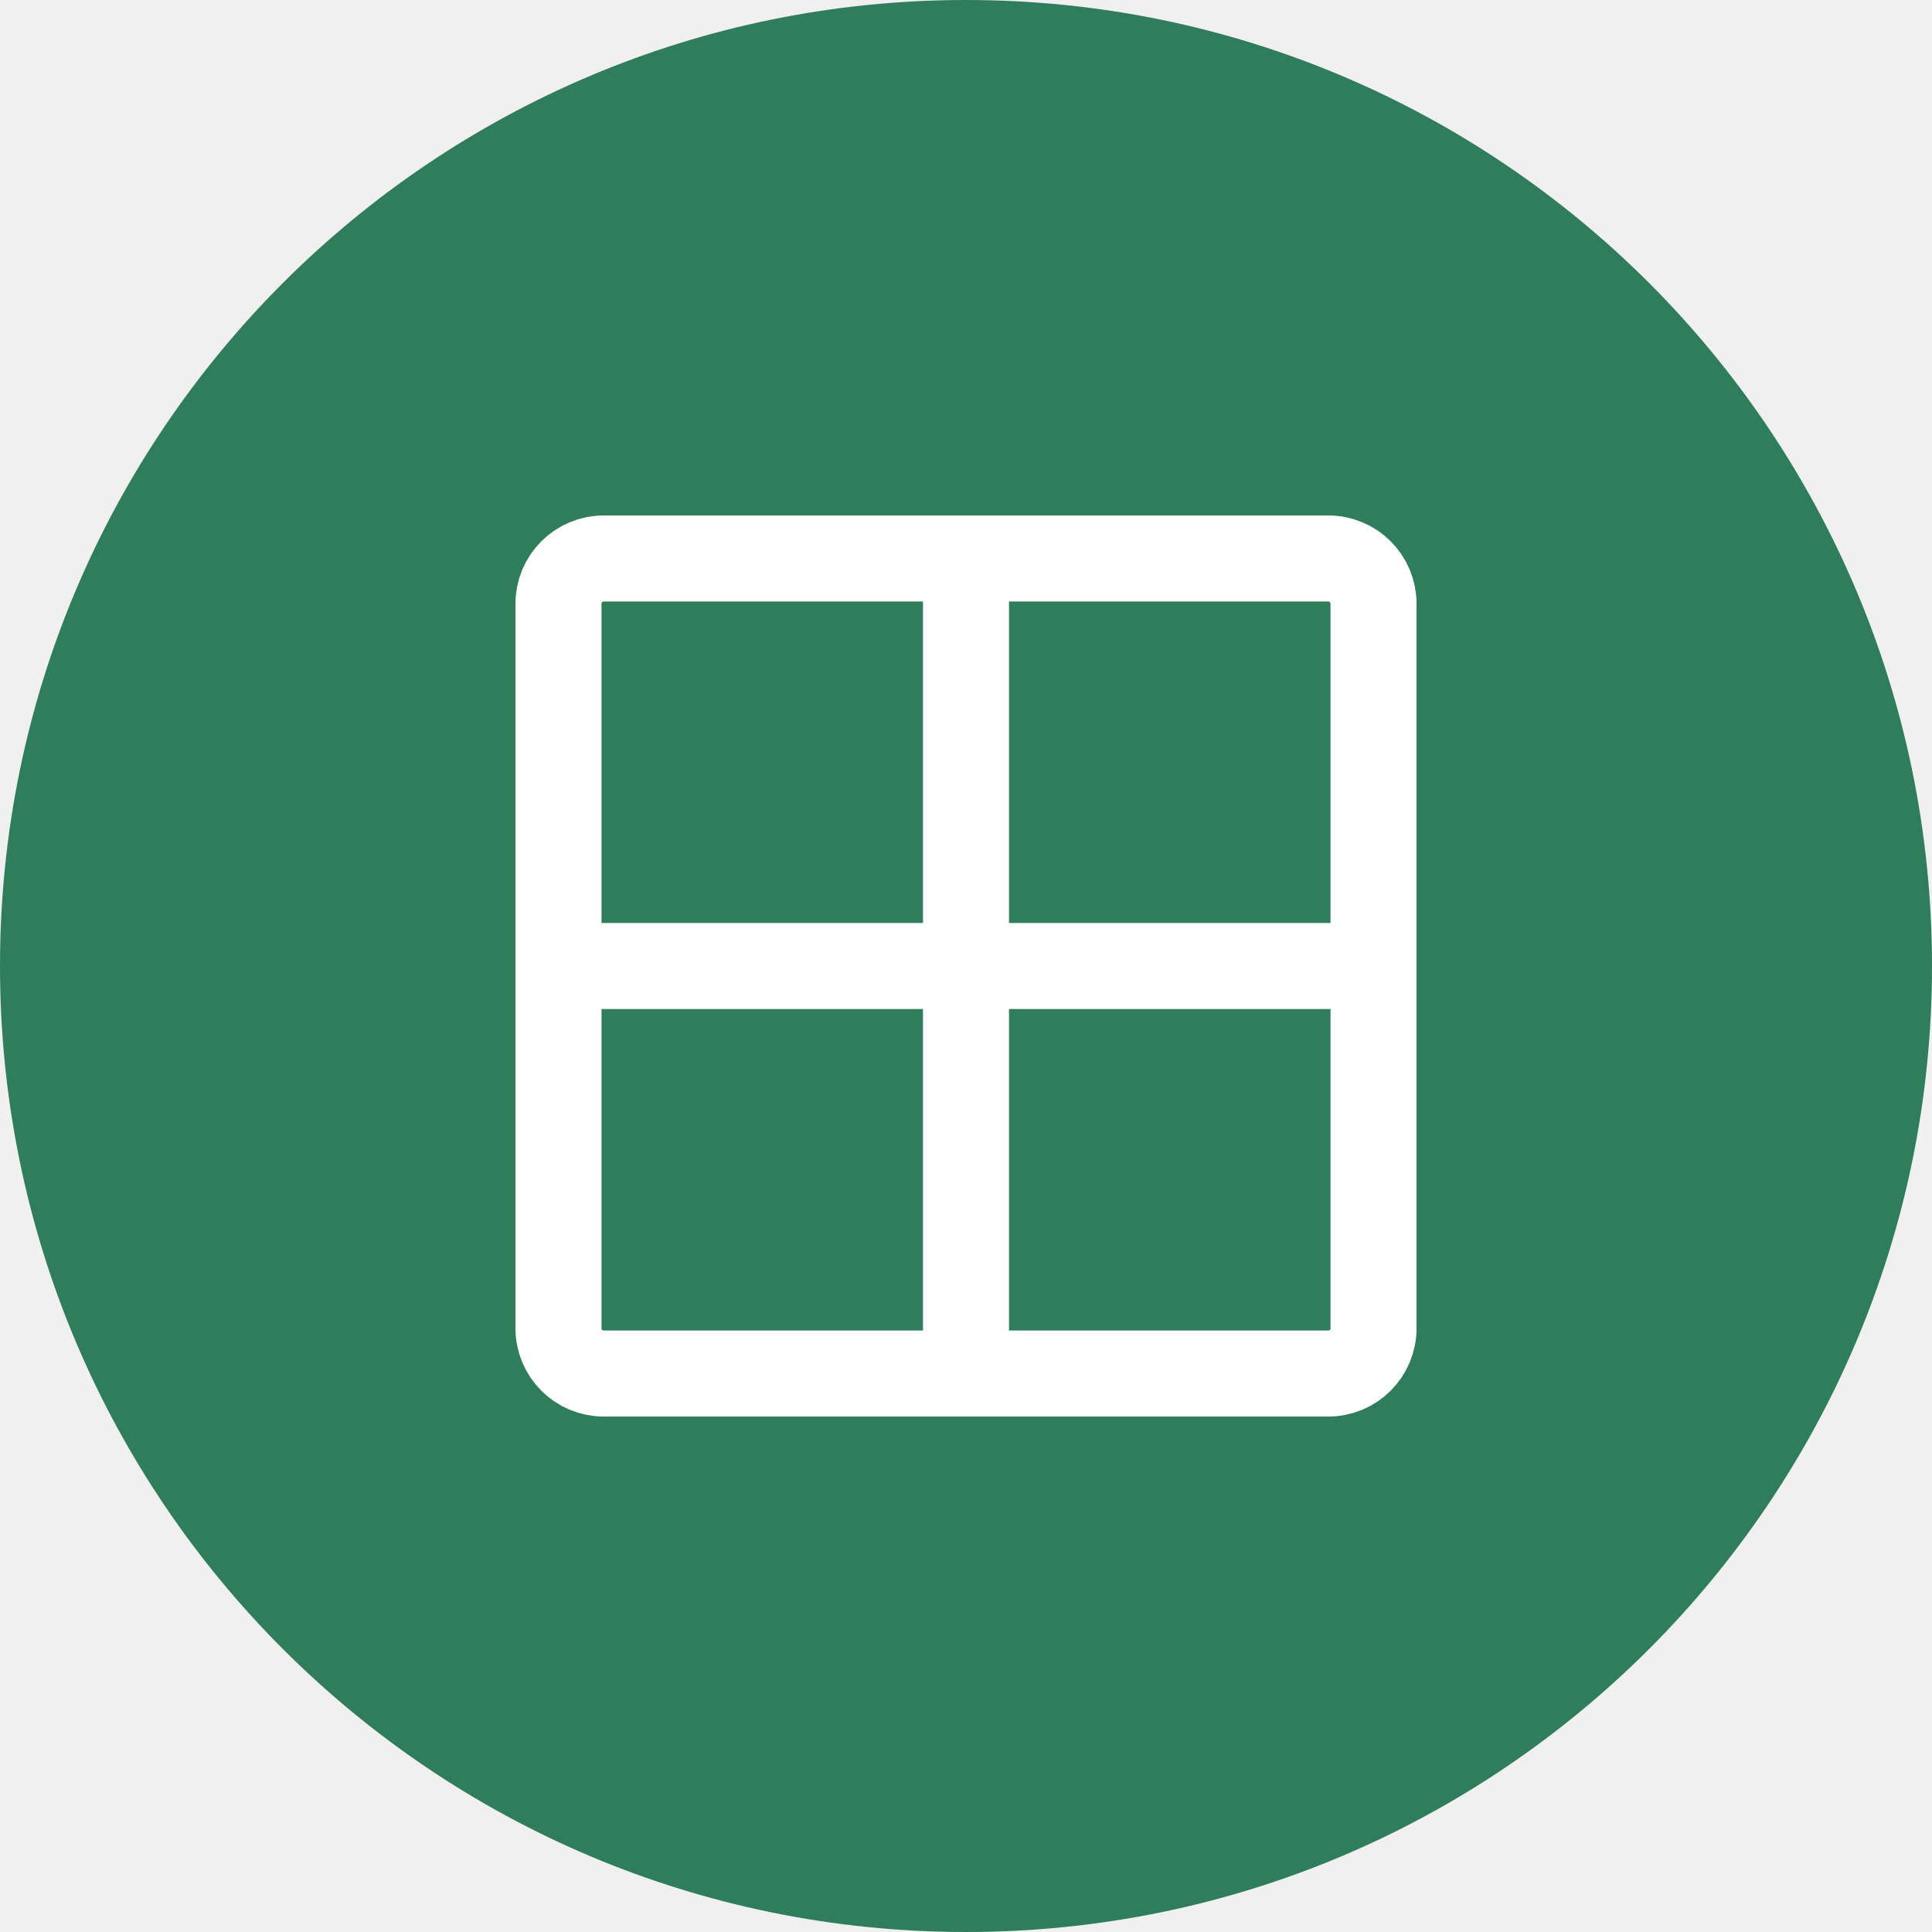
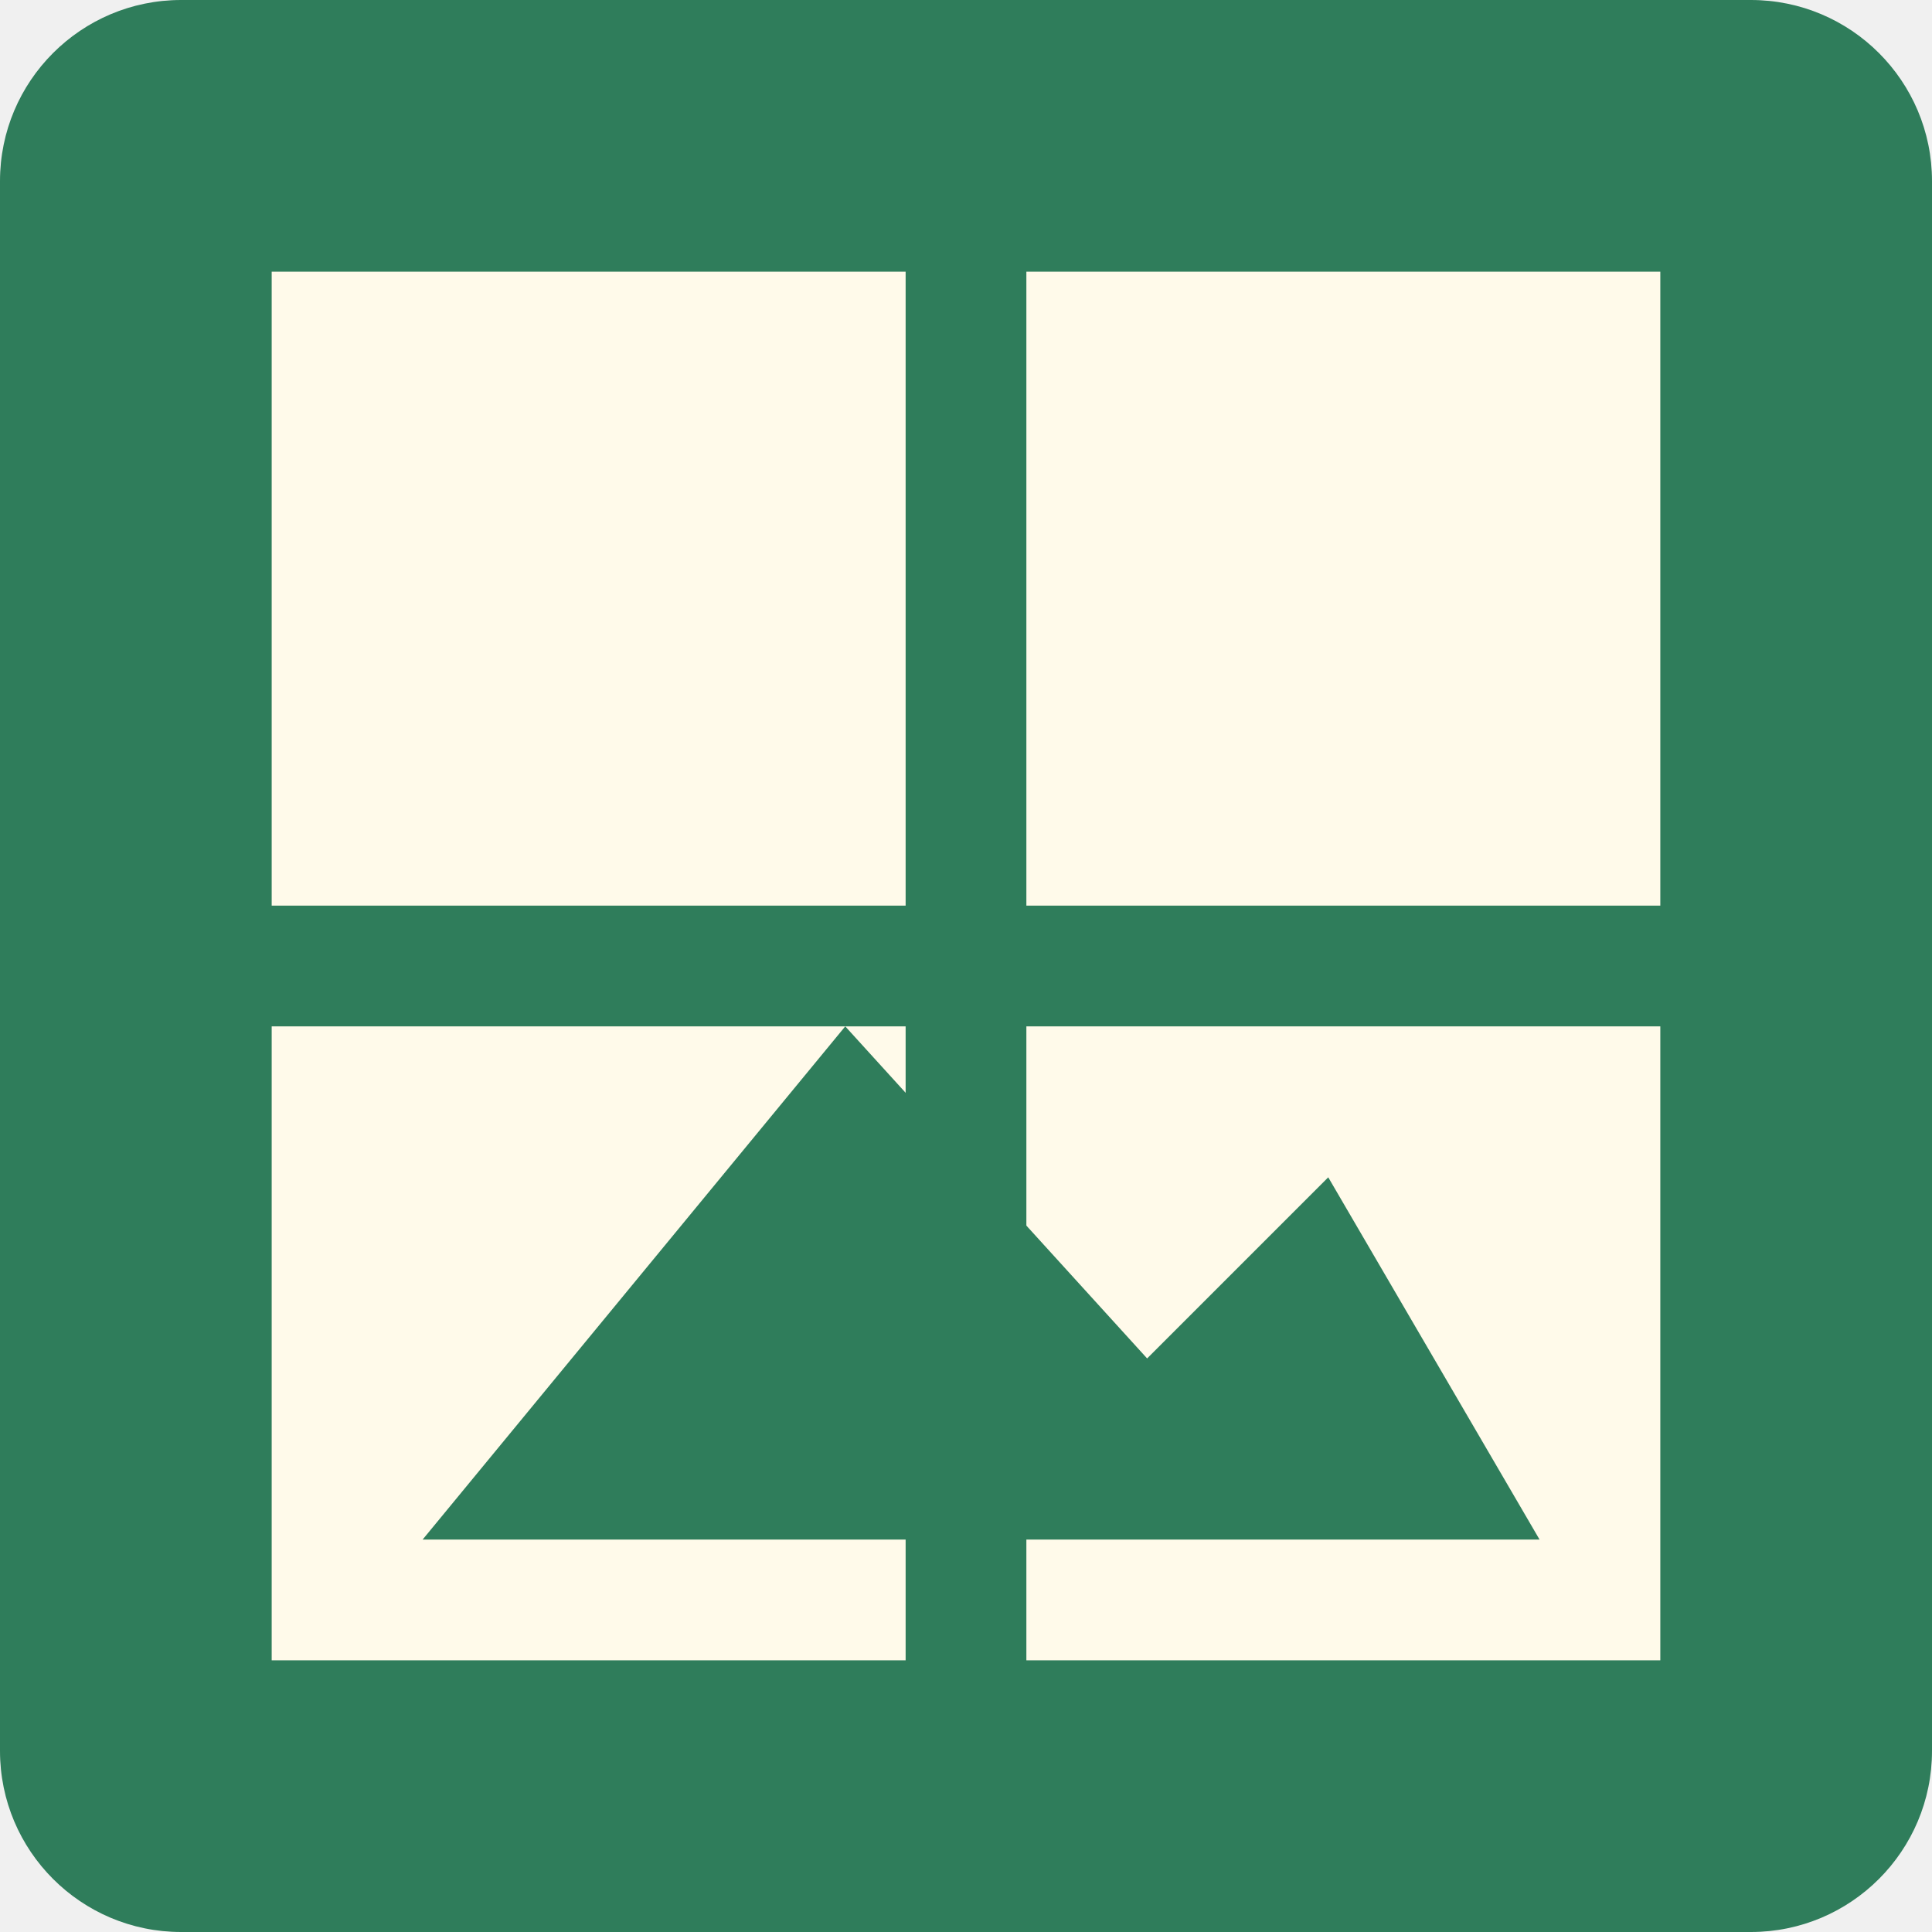
<svg xmlns="http://www.w3.org/2000/svg" viewBox="0 0 64 64">
-   <circle cx="32" cy="32" r="32" fill="#2f7d5b" />
-   <g transform="translate(14 14) scale(1.5)" fill="none" stroke="#fff" stroke-width="1.9" stroke-linecap="round" stroke-linejoin="round">
-     <rect x="3" y="3" width="18" height="18" rx="1" />
-     <path d="M12 3v18M3 12h18" />
-   </g>
+   <rect width="64" height="64" rx="6" fill="#2f7d5b" />
+   <rect x="9" y="9" width="21" height="21" fill="#fffaea" />
+   <rect x="9" y="34" width="21" height="21" fill="#fffaea" />
+   <rect x="34" y="9" width="21" height="21" fill="#fffaea" />
+   <rect x="34" y="34" width="21" height="21" fill="#fffaea" />
+   <path d="M14 51l14-17 10 11 6-6 7 12z" fill="#2f7d5b" />
</svg>
